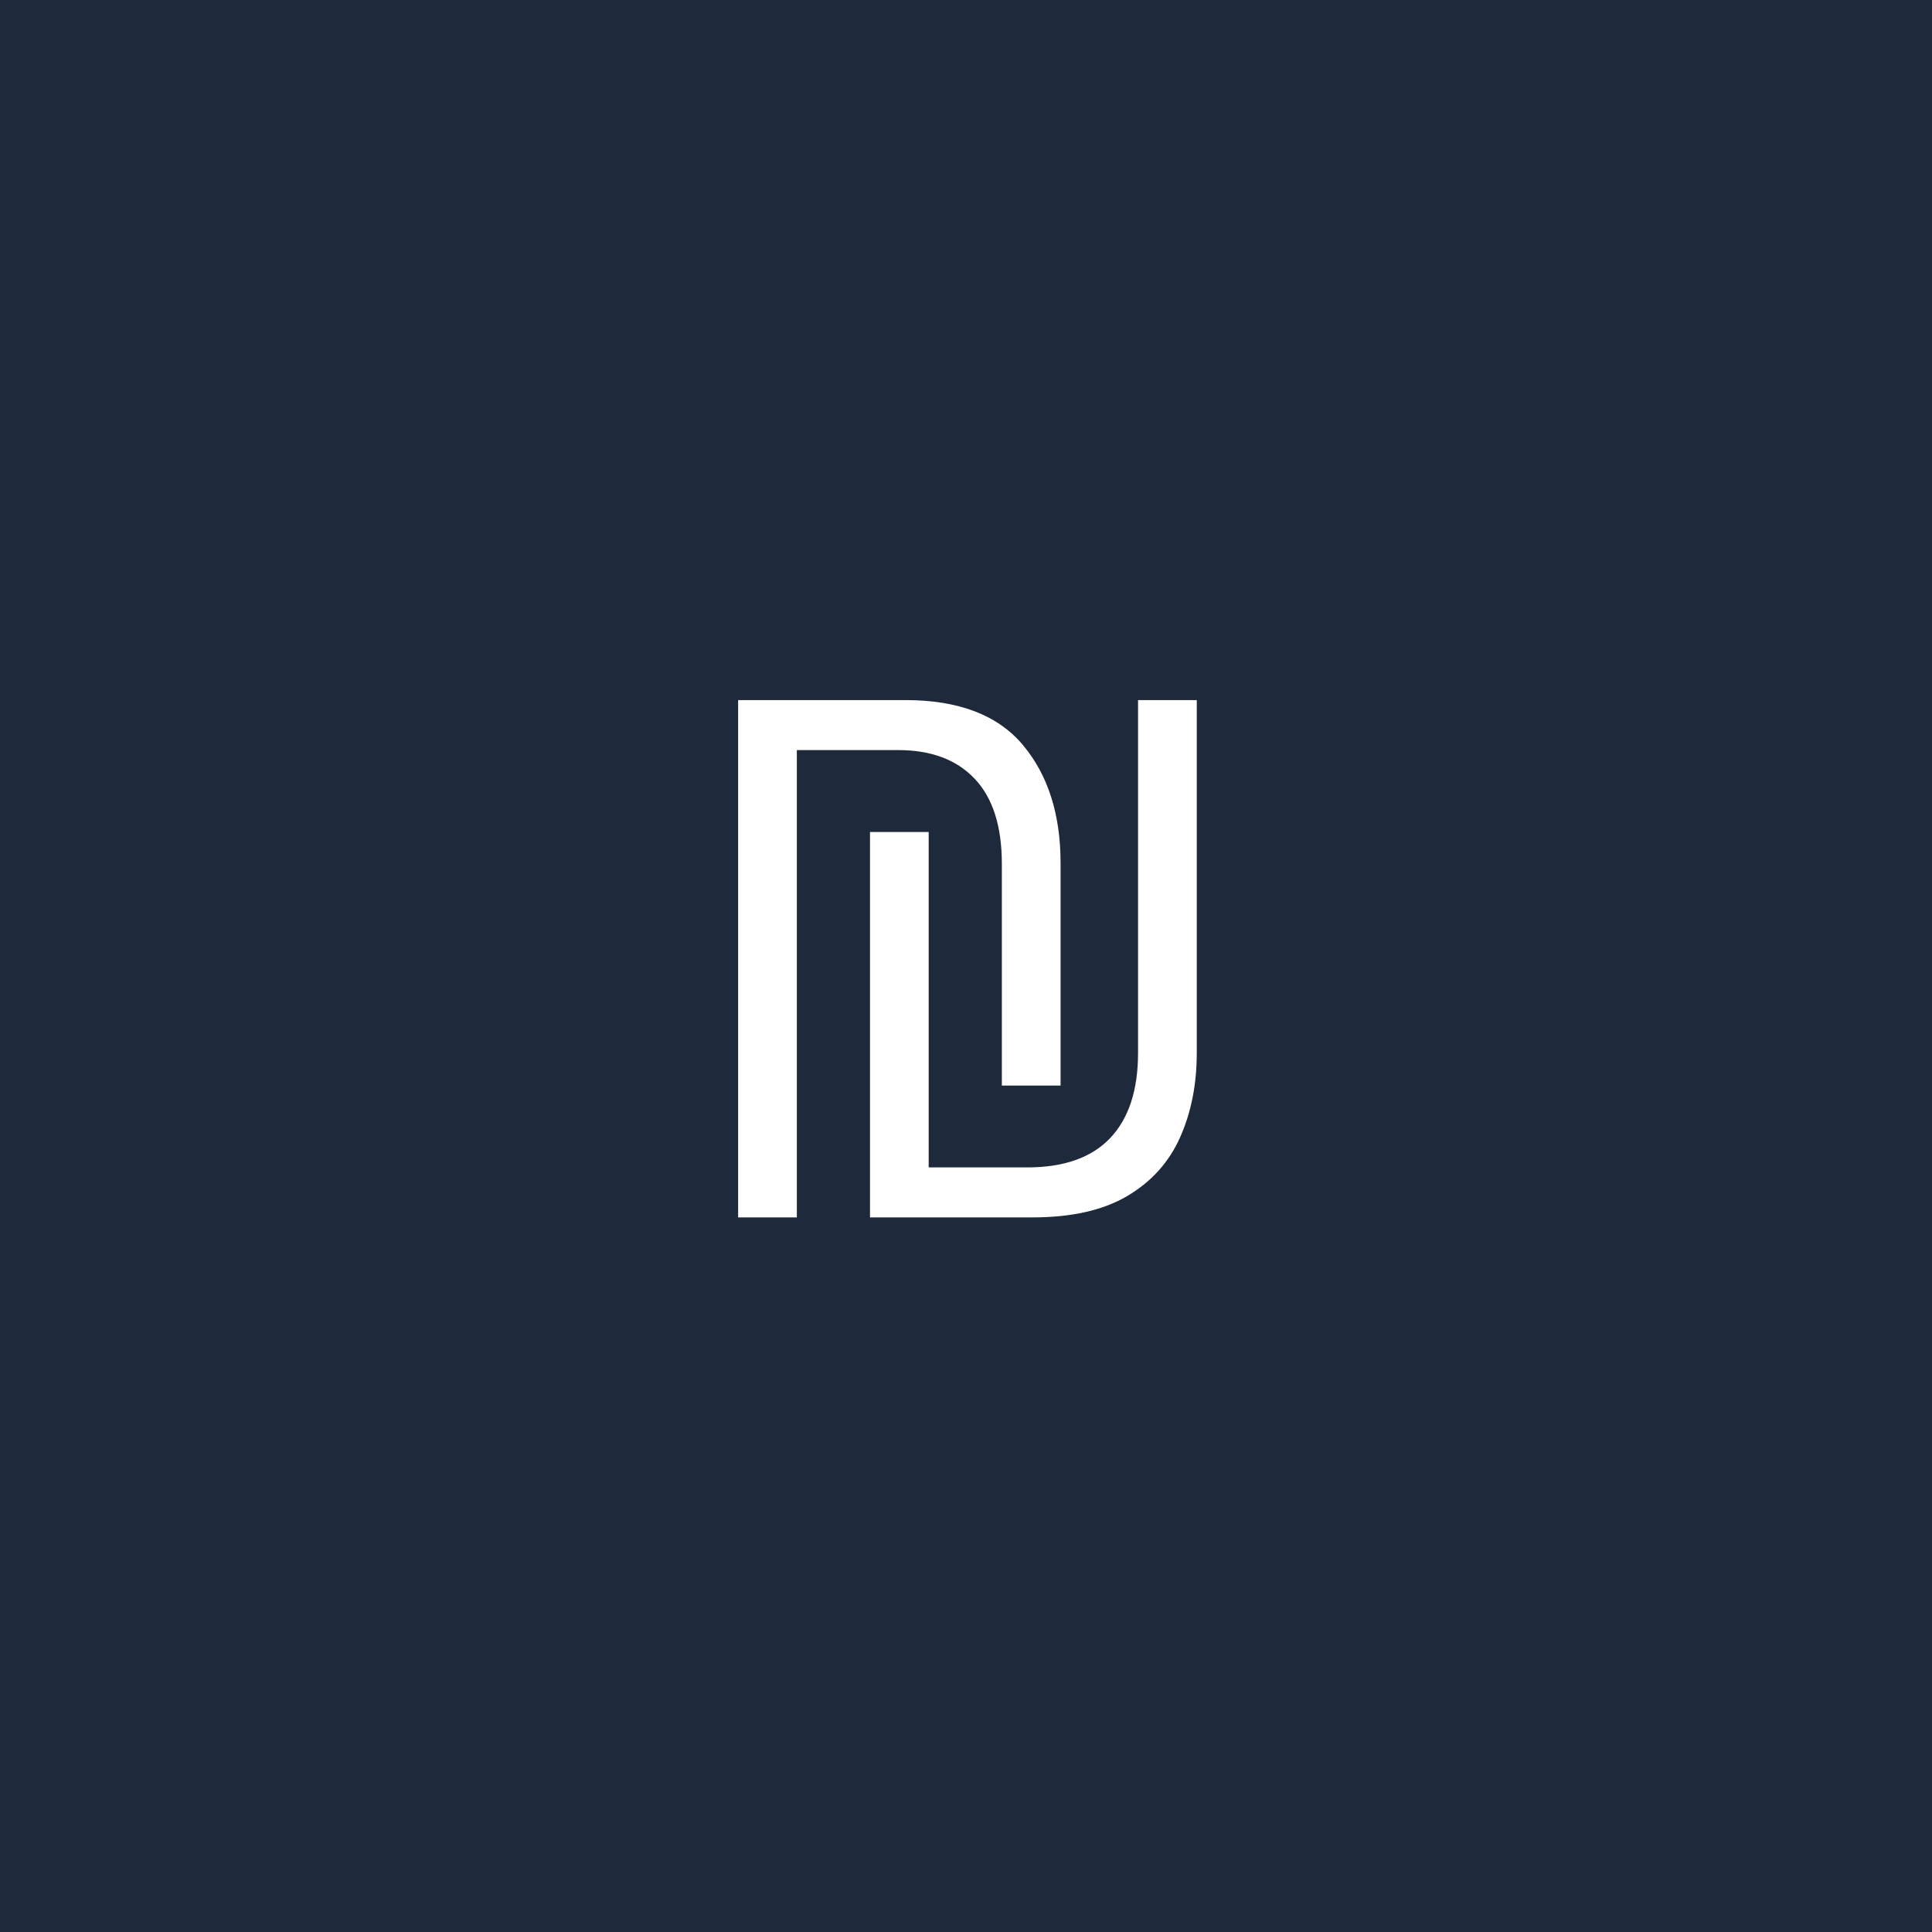
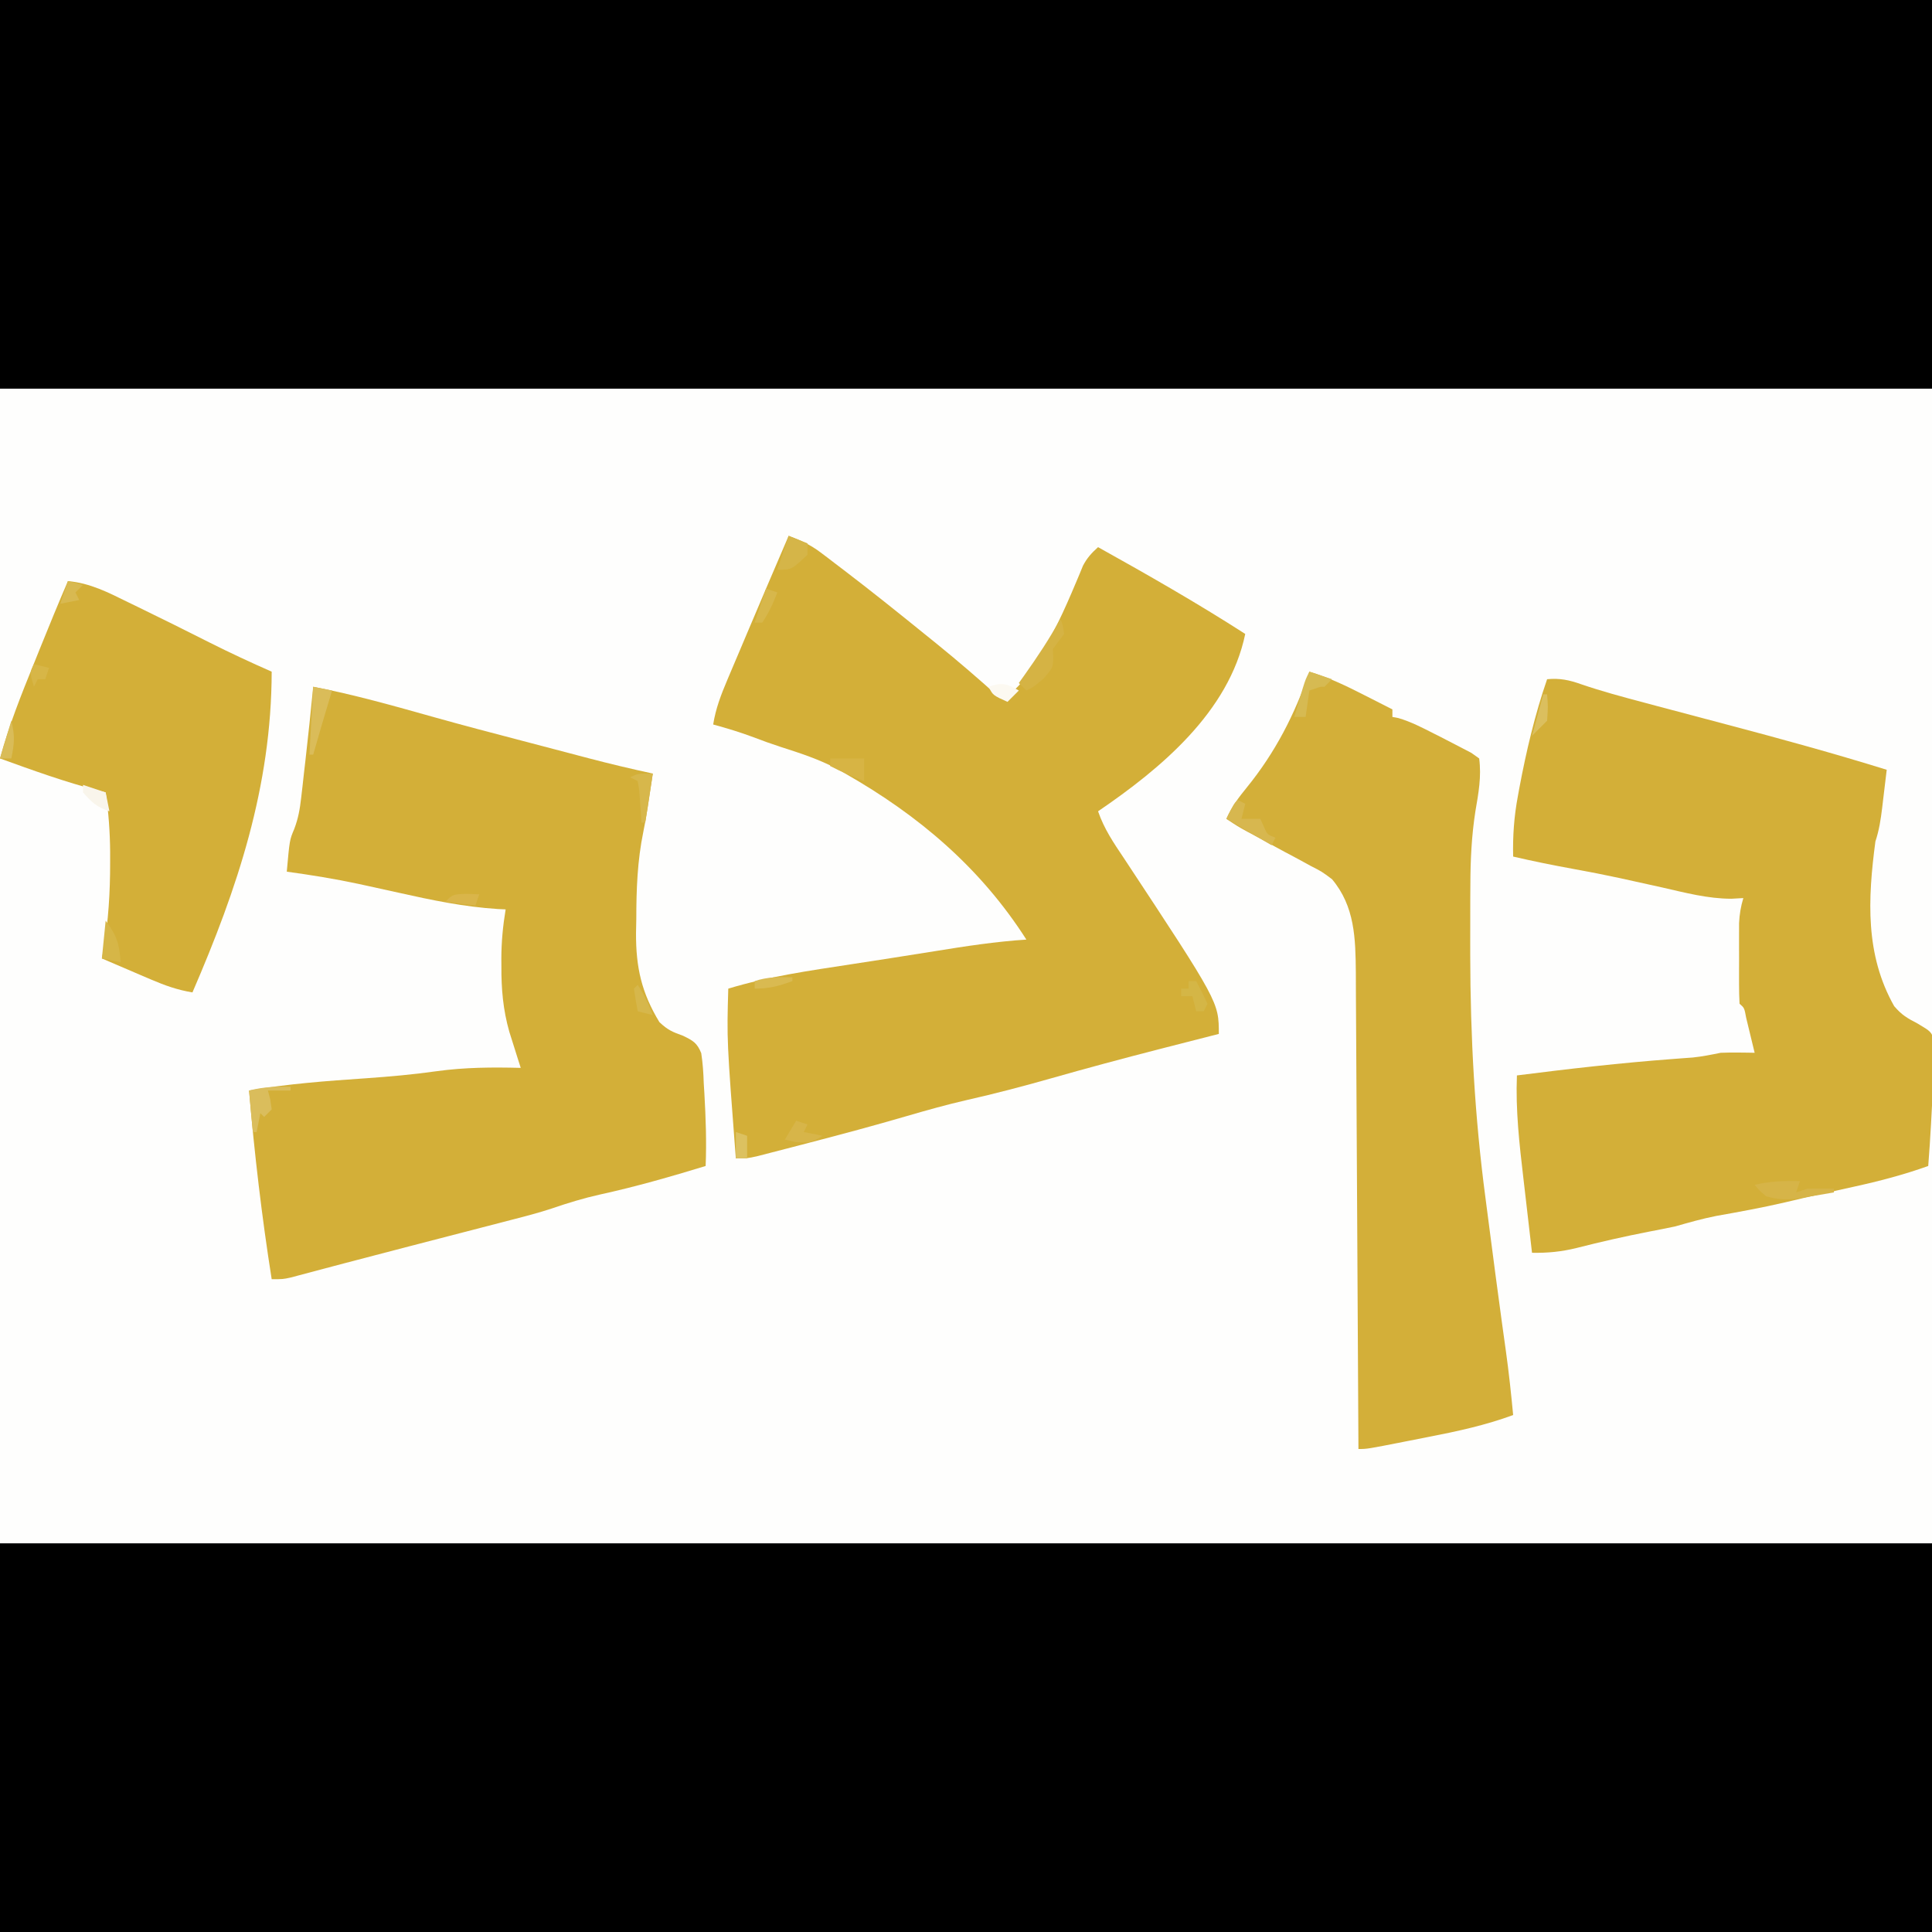
- <svg xmlns="http://www.w3.org/2000/svg" viewBox="0 0 512 512">
-   <rect width="512" height="512" fill="#1e293b" />
-   <text x="50%" y="50%" dominant-baseline="middle" text-anchor="middle" fill="#ffffff" font-size="192" font-family="Segoe UI, system-ui">₪</text>
+ <svg xmlns="http://www.w3.org/2000/svg" version="1.1" width="512" height="512">
+   <path d="M0 0 C168.96 0 337.92 0 512 0 C512 168.96 512 337.92 512 512 C343.04 512 174.08 512 0 512 C0 343.04 0 174.08 0 0 Z " fill="#FEFEFD" transform="translate(0,0)" />
+   <path d="M0 0 C168.96 0 337.92 0 512 0 C512 33.99 512 67.98 512 103 C343.04 103 174.08 103 0 103 C0 69.01 0 35.02 0 0 Z " fill="#000000" transform="translate(0,409)" />
+   <path d="M0 0 C168.96 0 337.92 0 512 0 C512 33.99 512 67.98 512 103 C343.04 103 174.08 103 0 103 C0 69.01 0 35.02 0 0 Z " fill="#000000" transform="translate(0,0)" />
+   <path d="M0 0 C3.14 1.169 5.791 2.374 8.461 4.398 C9.09 4.872 9.719 5.345 10.366 5.833 C11.029 6.342 11.692 6.851 12.375 7.375 C13.073 7.905 13.772 8.435 14.491 8.982 C21.761 14.529 28.898 20.24 36 26 C37.012 26.816 38.024 27.632 39.066 28.473 C44.852 33.164 50.48 37.998 56 43 C60.303 41.483 62.282 38.282 64.688 34.625 C65.118 33.979 65.549 33.333 65.992 32.667 C70.072 26.312 73.125 19.567 76.044 12.616 C76.389 11.799 76.734 10.982 77.09 10.141 C77.388 9.414 77.685 8.687 77.992 7.938 C79.067 5.871 80.276 4.55 82 3 C95.206 10.356 108.283 17.823 121 26 C116.704 46.699 98.523 61.742 82 73 C83.59 77.637 86.1 81.344 88.812 85.375 C114 123.557 114 123.557 114 132 C112.788 132.309 112.788 132.309 111.551 132.623 C107.721 133.6 103.891 134.58 100.062 135.562 C99.363 135.742 98.664 135.921 97.943 136.106 C88.47 138.542 79.033 141.073 69.625 143.75 C62.189 145.866 54.757 147.82 47.216 149.521 C41.877 150.745 36.632 152.215 31.375 153.75 C22.784 156.254 14.153 158.581 5.491 160.826 C4.085 161.191 2.68 161.557 1.275 161.924 C-0.704 162.44 -2.684 162.951 -4.664 163.461 C-5.813 163.758 -6.963 164.055 -8.147 164.361 C-11 165 -11 165 -14 165 C-16.388 133.68 -16.388 133.68 -16 120 C-5.401 116.774 5.508 115.239 16.438 113.562 C18.584 113.231 20.731 112.899 22.878 112.568 C24.291 112.349 25.703 112.131 27.116 111.913 C31.057 111.305 34.994 110.683 38.93 110.043 C46.934 108.741 54.898 107.528 63 107 C50.872 88.012 34.515 74.117 15 63 C14.285 62.591 13.569 62.183 12.832 61.762 C8.061 59.214 3.035 57.59 -2.105 55.941 C-4.541 55.149 -6.925 54.298 -9.312 53.375 C-12.858 52.053 -16.352 50.988 -20 50 C-19.33 45.776 -17.935 42.154 -16.27 38.223 C-15.86 37.251 -15.86 37.251 -15.443 36.26 C-14.57 34.192 -13.691 32.127 -12.812 30.062 C-12.241 28.71 -11.67 27.358 -11.1 26.006 C-7.432 17.323 -3.72 8.66 0 0 Z " fill="#D3AF38" transform="translate(209,142)" />
+   <path d="M0 0 C10.829 2.063 21.478 5.099 32.086 8.075 C39.826 10.243 47.597 12.287 55.375 14.314 C58.25 15.065 61.123 15.822 63.996 16.578 C66.039 17.115 68.082 17.651 70.125 18.188 C71.073 18.437 72.02 18.687 72.997 18.945 C78.642 20.423 84.296 21.769 90 23 C89.71 24.938 89.418 26.875 89.125 28.812 C88.963 29.891 88.8 30.97 88.633 32.082 C88.292 34.192 87.937 36.301 87.497 38.392 C85.906 46.138 85.633 53.668 85.625 61.562 C85.588 63.437 85.588 63.437 85.551 65.35 C85.522 74.411 87.041 81.139 91.75 88.875 C94.011 91.01 95.217 91.474 98.047 92.504 C100.653 93.78 101.756 94.385 102.839 97.113 C103.247 99.78 103.418 102.366 103.5 105.062 C103.558 106.002 103.616 106.942 103.675 107.911 C104.037 114.26 104.268 120.643 104 127 C94.721 129.834 85.457 132.496 75.975 134.567 C71.62 135.539 67.458 136.814 63.237 138.259 C59.741 139.417 56.192 140.335 52.625 141.25 C51.826 141.458 51.027 141.665 50.204 141.879 C48.436 142.338 46.667 142.796 44.897 143.252 C41.788 144.055 38.679 144.861 35.57 145.668 C32.15 146.556 28.729 147.443 25.307 148.327 C19.623 149.797 13.941 151.277 8.266 152.781 C7.209 153.06 6.152 153.34 5.063 153.627 C3.065 154.156 1.067 154.688 -0.931 155.222 C-1.82 155.457 -2.709 155.692 -3.625 155.934 C-4.789 156.244 -4.789 156.244 -5.977 156.56 C-8 157 -8 157 -11 157 C-13.627 140.38 -15.568 123.764 -17 107 C-6.724 105.214 3.56 104.467 13.955 103.755 C20.256 103.313 26.497 102.765 32.75 101.875 C40.216 100.85 47.478 100.805 55 101 C54.723 100.131 54.446 99.262 54.16 98.367 C53.617 96.639 53.617 96.639 53.062 94.875 C52.703 93.738 52.343 92.601 51.973 91.43 C50.317 85.592 49.841 80.111 49.875 74.062 C49.871 73.385 49.867 72.708 49.863 72.01 C49.872 67.563 50.282 63.373 51 59 C50.324 58.968 49.649 58.935 48.953 58.902 C39.945 58.326 31.341 56.53 22.562 54.562 C19.732 53.934 16.9 53.31 14.066 52.691 C13.046 52.468 13.046 52.468 12.004 52.241 C5.71 50.891 -0.623 49.881 -7 49 C-6.246 40.581 -6.246 40.581 -5.025 37.697 C-3.949 34.865 -3.525 32.399 -3.184 29.395 C-3.059 28.328 -2.935 27.261 -2.807 26.162 C-2.685 25.057 -2.563 23.951 -2.438 22.812 C-2.312 21.726 -2.186 20.64 -2.057 19.521 C-1.311 13.02 -0.631 6.513 0 0 Z " fill="#D3AF38" transform="translate(83,182)" />
+   <path d="M0 0 C3.333 -0.323 5.86 0.207 8.961 1.312 C14.471 3.199 20.06 4.697 25.688 6.188 C26.805 6.486 27.923 6.785 29.075 7.094 C35.269 8.749 41.468 10.388 47.668 12.023 C61.859 15.774 75.982 19.646 90 24 C89.691 26.605 89.378 29.209 89.062 31.812 C88.975 32.55 88.888 33.288 88.799 34.049 C88.418 37.167 87.996 40.011 87 43 C84.977 58.285 84.262 72.995 91.977 86.641 C94.024 89.028 95.441 89.82 98.176 91.246 C101.791 93.397 101.791 93.397 102.663 95.917 C102.829 98.261 102.747 100.47 102.562 102.812 C102.529 103.641 102.495 104.47 102.461 105.323 C102.348 107.886 102.177 110.441 102 113 C101.913 114.601 101.828 116.203 101.746 117.805 C101.544 121.54 101.288 125.27 101 129 C94.502 131.322 87.987 133.029 81.25 134.5 C79.294 134.935 77.338 135.37 75.383 135.805 C73.985 136.114 73.985 136.114 72.56 136.429 C69.408 137.132 66.266 137.877 63.125 138.625 C57.028 140.045 50.889 141.161 44.727 142.254 C41.076 142.985 37.576 143.969 34 145 C31.713 145.483 29.421 145.94 27.125 146.375 C20.634 147.634 14.218 149.096 7.811 150.73 C3.764 151.726 0.153 152.072 -4 152 C-4.578 147.075 -5.147 142.15 -5.709 137.223 C-5.901 135.552 -6.095 133.881 -6.291 132.211 C-7.358 123.12 -8.369 114.173 -8 105 C5.745 103.25 19.474 101.683 33.293 100.647 C34.233 100.575 35.172 100.504 36.141 100.43 C36.961 100.37 37.781 100.311 38.626 100.25 C41.128 99.987 43.536 99.502 46 99 C47.603 98.936 49.208 98.914 50.812 98.938 C51.603 98.947 52.393 98.956 53.207 98.965 C53.799 98.976 54.39 98.988 55 99 C54.525 97.02 54.045 95.041 53.562 93.062 C53.296 91.96 53.029 90.858 52.754 89.723 C52.27 87.106 52.27 87.106 51 86 C50.9 84.267 50.869 82.529 50.867 80.793 C50.866 79.731 50.865 78.67 50.863 77.576 C50.867 76.458 50.871 75.34 50.875 74.188 C50.871 73.081 50.867 71.974 50.863 70.834 C50.865 69.769 50.866 68.703 50.867 67.605 C50.868 66.627 50.869 65.649 50.871 64.641 C50.987 62.269 51.324 60.268 52 58 C50.958 58.058 49.917 58.116 48.844 58.176 C42.572 58.172 36.585 56.572 30.5 55.188 C27.994 54.633 25.487 54.079 22.98 53.527 C21.778 53.262 20.576 52.996 19.337 52.722 C15.175 51.822 11.003 51.008 6.812 50.25 C1.508 49.287 -3.748 48.219 -9 47 C-9.122 41.519 -8.761 36.398 -7.75 31 C-7.618 30.274 -7.486 29.549 -7.35 28.802 C-5.521 19.06 -3.24 9.374 0 0 Z " fill="#D3AF38" transform="translate(410,180)" />
+   <path d="M0 0 C5.099 1.528 9.657 3.71 14.375 6.125 C15.111 6.498 15.847 6.87 16.605 7.254 C18.406 8.166 20.203 9.082 22 10 C22 10.66 22 11.32 22 12 C22.775 12.143 22.775 12.143 23.566 12.289 C26.886 13.259 29.868 14.81 32.938 16.375 C33.545 16.679 34.153 16.983 34.779 17.297 C36.529 18.18 38.265 19.09 40 20 C40.962 20.5 41.923 21 42.914 21.516 C43.602 22.005 44.291 22.495 45 23 C45.632 27.872 44.816 32.186 43.994 37.005 C42.976 43.555 42.679 49.93 42.664 56.551 C42.651 58.291 42.651 58.291 42.639 60.067 C42.619 63.815 42.619 67.564 42.625 71.312 C42.626 72.604 42.626 73.895 42.627 75.225 C42.668 96.83 43.818 117.981 46.654 139.388 C47.03 142.223 47.396 145.059 47.762 147.895 C48.81 155.987 49.867 164.077 50.981 172.159 C51.107 173.075 51.233 173.991 51.364 174.935 C51.599 176.633 51.835 178.33 52.074 180.027 C52.858 185.673 53.468 191.325 54 197 C46.679 199.694 39.256 201.308 31.614 202.79 C29.541 203.192 27.471 203.602 25.4 204.014 C15.329 206 15.329 206 13 206 C12.997 205.307 12.993 204.615 12.99 203.901 C12.909 187.024 12.817 170.147 12.712 153.27 C12.662 145.108 12.616 136.946 12.578 128.784 C12.545 121.668 12.505 114.552 12.457 107.435 C12.432 103.67 12.41 99.904 12.397 96.138 C12.384 92.588 12.362 89.038 12.333 85.489 C12.319 83.576 12.316 81.663 12.312 79.751 C12.225 70.684 12.063 62.22 6 55 C3.316 52.992 3.316 52.992 0.246 51.422 C-0.855 50.819 -1.957 50.215 -3.092 49.594 C-4.81 48.681 -4.81 48.681 -6.562 47.75 C-8.835 46.516 -11.107 45.282 -13.379 44.047 C-14.385 43.509 -15.391 42.971 -16.428 42.417 C-19 41 -19 41 -22 39 C-20.639 35.858 -18.78 33.382 -16.623 30.737 C-9.07 21.447 -3.862 11.358 0 0 Z " fill="#D3AF39" transform="translate(347,178)" />
+   <path d="M0 0 C5.917 0.533 10.625 2.98 15.875 5.562 C16.801 6.011 17.727 6.459 18.681 6.921 C25.004 9.99 31.294 13.126 37.568 16.293 C42.978 19.016 48.458 21.558 54 24 C53.938 54.498 44.951 81.368 33 109 C29.1 108.357 25.753 107.18 22.125 105.625 C21.081 105.18 20.037 104.736 18.961 104.277 C17.495 103.645 17.495 103.645 16 103 C15.229 102.671 14.458 102.343 13.664 102.004 C12.108 101.34 10.553 100.671 9 100 C9.144 99.245 9.289 98.489 9.438 97.711 C10.744 89.962 11.193 82.474 11.188 74.625 C11.188 73.699 11.189 72.772 11.189 71.818 C11.147 66.462 10.776 61.3 10 56 C9.403 55.853 8.806 55.706 8.191 55.555 C-0.735 53.247 -9.34 50.137 -18 47 C-15.667 38.339 -12.366 30.108 -9 21.812 C-8.461 20.472 -7.921 19.132 -7.383 17.791 C-4.983 11.833 -2.545 5.897 0 0 Z " fill="#D3AF38" transform="translate(18,154)" />
+   <path d="M0 0 C0.688 1.75 0.688 1.75 1 4 C0.007 5.338 -0.994 6.672 -2 8 C-1.938 9.207 -1.938 9.207 -1.875 10.438 C-2 13 -2 13 -4.375 15.75 C-7 18 -7 18 -9 19 C-9.66 18.34 -10.32 17.68 -11 17 C-10.541 16.359 -10.082 15.719 -9.609 15.059 C-6.132 10.157 -2.87 5.281 0 0 Z " fill="#D5B344" transform="translate(281,164)" />
+   <path d="M0 0 C0.66 0.33 1.32 0.66 2 1 C1.67 2.32 1.34 3.64 1 5 C2.65 5 4.3 5 6 5 C6.289 5.639 6.577 6.279 6.875 6.938 C7.828 9.152 7.828 9.152 10 10 C9.67 10.66 9.34 11.32 9 12 C5.04 9.69 1.08 7.38 -3 5 C-1 1 -1 1 0 0 Z " fill="#D7B74F" transform="translate(328,212)" />
+   <path d="M0 0 C-0.33 0.99 -0.66 1.98 -1 3 C-0.01 2.67 0.98 2.34 2 2 C4.333 1.96 6.667 1.956 9 2 C9 2.33 9 2.66 9 3 C6.939 3.365 4.876 3.717 2.812 4.062 C1.09 4.358 1.09 4.358 -0.668 4.66 C-3.816 4.981 -5.989 4.903 -9 4 C-10.812 2.438 -10.812 2.438 -12 1 C-7.947 0.018 -4.161 -0.082 0 0 Z " fill="#D6B448" transform="translate(477,313)" />
+   <path d="M0 0 C1.65 0.33 3.3 0.66 5 1 C4.807 1.641 4.613 2.281 4.414 2.941 C2.906 7.951 1.423 12.965 0 18 C-0.33 18 -0.66 18 -1 18 C-0.505 9.09 -0.505 9.09 0 0 Z " fill="#DABC59" transform="translate(83,182)" />
+   <path d="M0 0 C2.475 0.99 2.475 0.99 5 2 C5 2.99 5 3.98 5 5 C0.771 9 0.771 9 -3 9 C-2.01 6.03 -1.02 3.06 0 0 Z " fill="#D5B548" transform="translate(209,142)" />
+   <path d="M0 0 C0 0.33 0 0.66 0 1 C-1.98 1 -3.96 1 -6 1 C-5.691 2.176 -5.691 2.176 -5.375 3.375 C-5.251 4.241 -5.128 5.107 -5 6 C-5.66 6.66 -6.32 7.32 -7 8 C-7.33 7.67 -7.66 7.34 -8 7 C-8.33 8.65 -8.66 10.3 -9 12 C-9.33 12 -9.66 12 -10 12 C-10.33 8.37 -10.66 4.74 -11 1 C-7.127 0.032 -3.964 -0.076 0 0 Z " fill="#DABD5C" transform="translate(77,288)" />
+   <path d="M0 0 C-0.66 4.29 -1.32 8.58 -2 13 C-2.33 13 -2.66 13 -3 13 C-3.073 11.826 -3.073 11.826 -3.148 10.629 C-3.223 9.617 -3.298 8.605 -3.375 7.562 C-3.445 6.553 -3.514 5.544 -3.586 4.504 C-3.723 3.678 -3.859 2.851 -4 2 C-4.66 1.67 -5.32 1.34 -6 1 C-4 0 -4 0 0 0 Z " fill="#D7B74B" transform="translate(173,205)" />
+   <path d="M0 0 C1.98 0.66 3.96 1.32 6 2 C5.34 2.66 4.68 3.32 4 4 C3.67 4 3.34 4 3 4 C2.01 4.33 1.02 4.66 0 5 C-0.33 7.31 -0.66 9.62 -1 12 C-1.99 12 -2.98 12 -4 12 C-3.523 10.374 -3.043 8.749 -2.562 7.125 C-2.296 6.22 -2.029 5.315 -1.754 4.383 C-1 2 -1 2 0 0 Z " fill="#D6BA52" transform="translate(347,178)" />
+   <path d="M0 0 C3.112 4.15 3.52 6.008 4 11 C2.35 10.67 0.7 10.34 -1 10 C-0.67 6.7 -0.34 3.4 0 0 Z " fill="#D6B647" transform="translate(28,244)" />
+   <path d="M0 0 C2.97 0 5.94 0 9 0 C9 1.98 9 3.96 9 6 C5.917 4.801 2.937 3.523 0 2 C0 1.34 0 0.68 0 0 Z " fill="#D7B444" transform="translate(220,201)" />
+   <path d="M0 0 C0.99 0.33 1.98 0.66 3 1 C2.67 1.66 2.34 2.32 2 3 C3.65 3.33 5.3 3.66 7 4 C4.241 5.804 3.11 6.013 -0.25 5.625 C-1.157 5.419 -2.065 5.213 -3 5 C-2.01 3.35 -1.02 1.7 0 0 Z " fill="#D7B549" transform="translate(211,297)" />
+   <path d="M0 0 C0.99 0.33 1.98 0.66 3 1 C1.875 3.972 0.777 6.334 -1 9 C-1.66 9 -2.32 9 -3 9 C-2.01 6.03 -1.02 3.06 0 0 Z " fill="#D7B74B" transform="translate(203,156)" />
+   <path d="M0 0 C0.66 0 1.32 0 2 0 C3.068 1.965 4.066 3.969 5 6 C4.67 6.66 4.34 7.32 4 8 C3.34 8 2.68 8 2 8 C1.67 6.68 1.34 5.36 1 4 C0.01 4 -0.98 4 -2 4 C-2 3.34 -2 2.68 -2 2 C-1.34 2 -0.68 2 0 2 C0 1.34 0 0.68 0 0 Z " fill="#D4B646" transform="translate(315,260)" />
+   <path d="M0 0 C-0.99 0.99 -1.98 1.98 -3 3 C-6.875 1.25 -6.875 1.25 -8 -1 C-4.597 -2.215 -3.067 -1.862 0 0 Z " fill="#FCF9F1" transform="translate(270,183)" />
+   <path d="M0 0 C1.671 0.062 1.671 0.062 3.375 0.125 C3.045 1.115 2.715 2.105 2.375 3.125 C-0.265 2.795 -2.905 2.465 -5.625 2.125 C-3.625 0.125 -3.625 0.125 0 0 Z " fill="#D9B54A" transform="translate(123.625,236.875)" />
+   <path d="M0 0 C1.98 0.66 3.96 1.32 6 2 C6.33 3.65 6.66 5.3 7 7 C3.64 5.88 2.309 4.628 0 2 C0 1.34 0 0.68 0 0 Z " fill="#F9F5EB" transform="translate(22,208)" />
+   <path d="M0 0 C0.33 0 0.66 0 1 0 C1.25 3.25 1.25 3.25 1 7 C-0.32 8.32 -1.64 9.64 -3 11 C-2.01 7.37 -1.02 3.74 0 0 Z " fill="#DBBF5E" transform="translate(409,184)" />
+   <path d="M0 0 C1.32 0.33 2.64 0.66 4 1 C3.34 1.66 2.68 2.32 2 3 C2.33 3.66 2.66 4.32 3 5 C1.35 5.33 -0.3 5.66 -2 6 C-1.34 4.02 -0.68 2.04 0 0 Z " fill="#D8B951" transform="translate(18,154)" />
+   <path d="M0 0 C1.777 2.666 2.875 5.028 4 8 C2.68 7.67 1.36 7.34 0 7 C-0.381 5.009 -0.713 3.007 -1 1 C-0.67 0.67 -0.34 0.34 0 0 Z " fill="#D6B74B" transform="translate(169,261)" />
+   <path d="M0 0 C0 0.33 0 0.66 0 1 C-3.62 2.316 -6.096 3 -10 3 C-10 2.34 -10 1.68 -10 1 C-6.527 -0.158 -3.639 -0.069 0 0 Z " fill="#D9BA51" transform="translate(210,259)" />
+   <path d="M0 0 C1 4 0.807 6.055 0 10 C-0.99 10 -1.98 10 -3 10 C-2.01 6.7 -1.02 3.4 0 0 Z " fill="#D9BC58" transform="translate(3,191)" />
+   <path d="M0 0 C1.98 0.495 1.98 0.495 4 1 C3.67 1.99 3.34 2.98 3 4 C2.34 4 1.68 4 1 4 C0.67 4.66 0.34 5.32 0 6 C-1.125 2.25 -1.125 2.25 0 0 Z " fill="#D7B647" transform="translate(9,176)" />
+   <path d="M0 0 C0.99 0.33 1.98 0.66 3 1 C3 2.98 3 4.96 3 7 C2.01 7 1.02 7 0 7 C0 4.69 0 2.38 0 0 Z " fill="#DCC160" transform="translate(195,300)" />
</svg>
